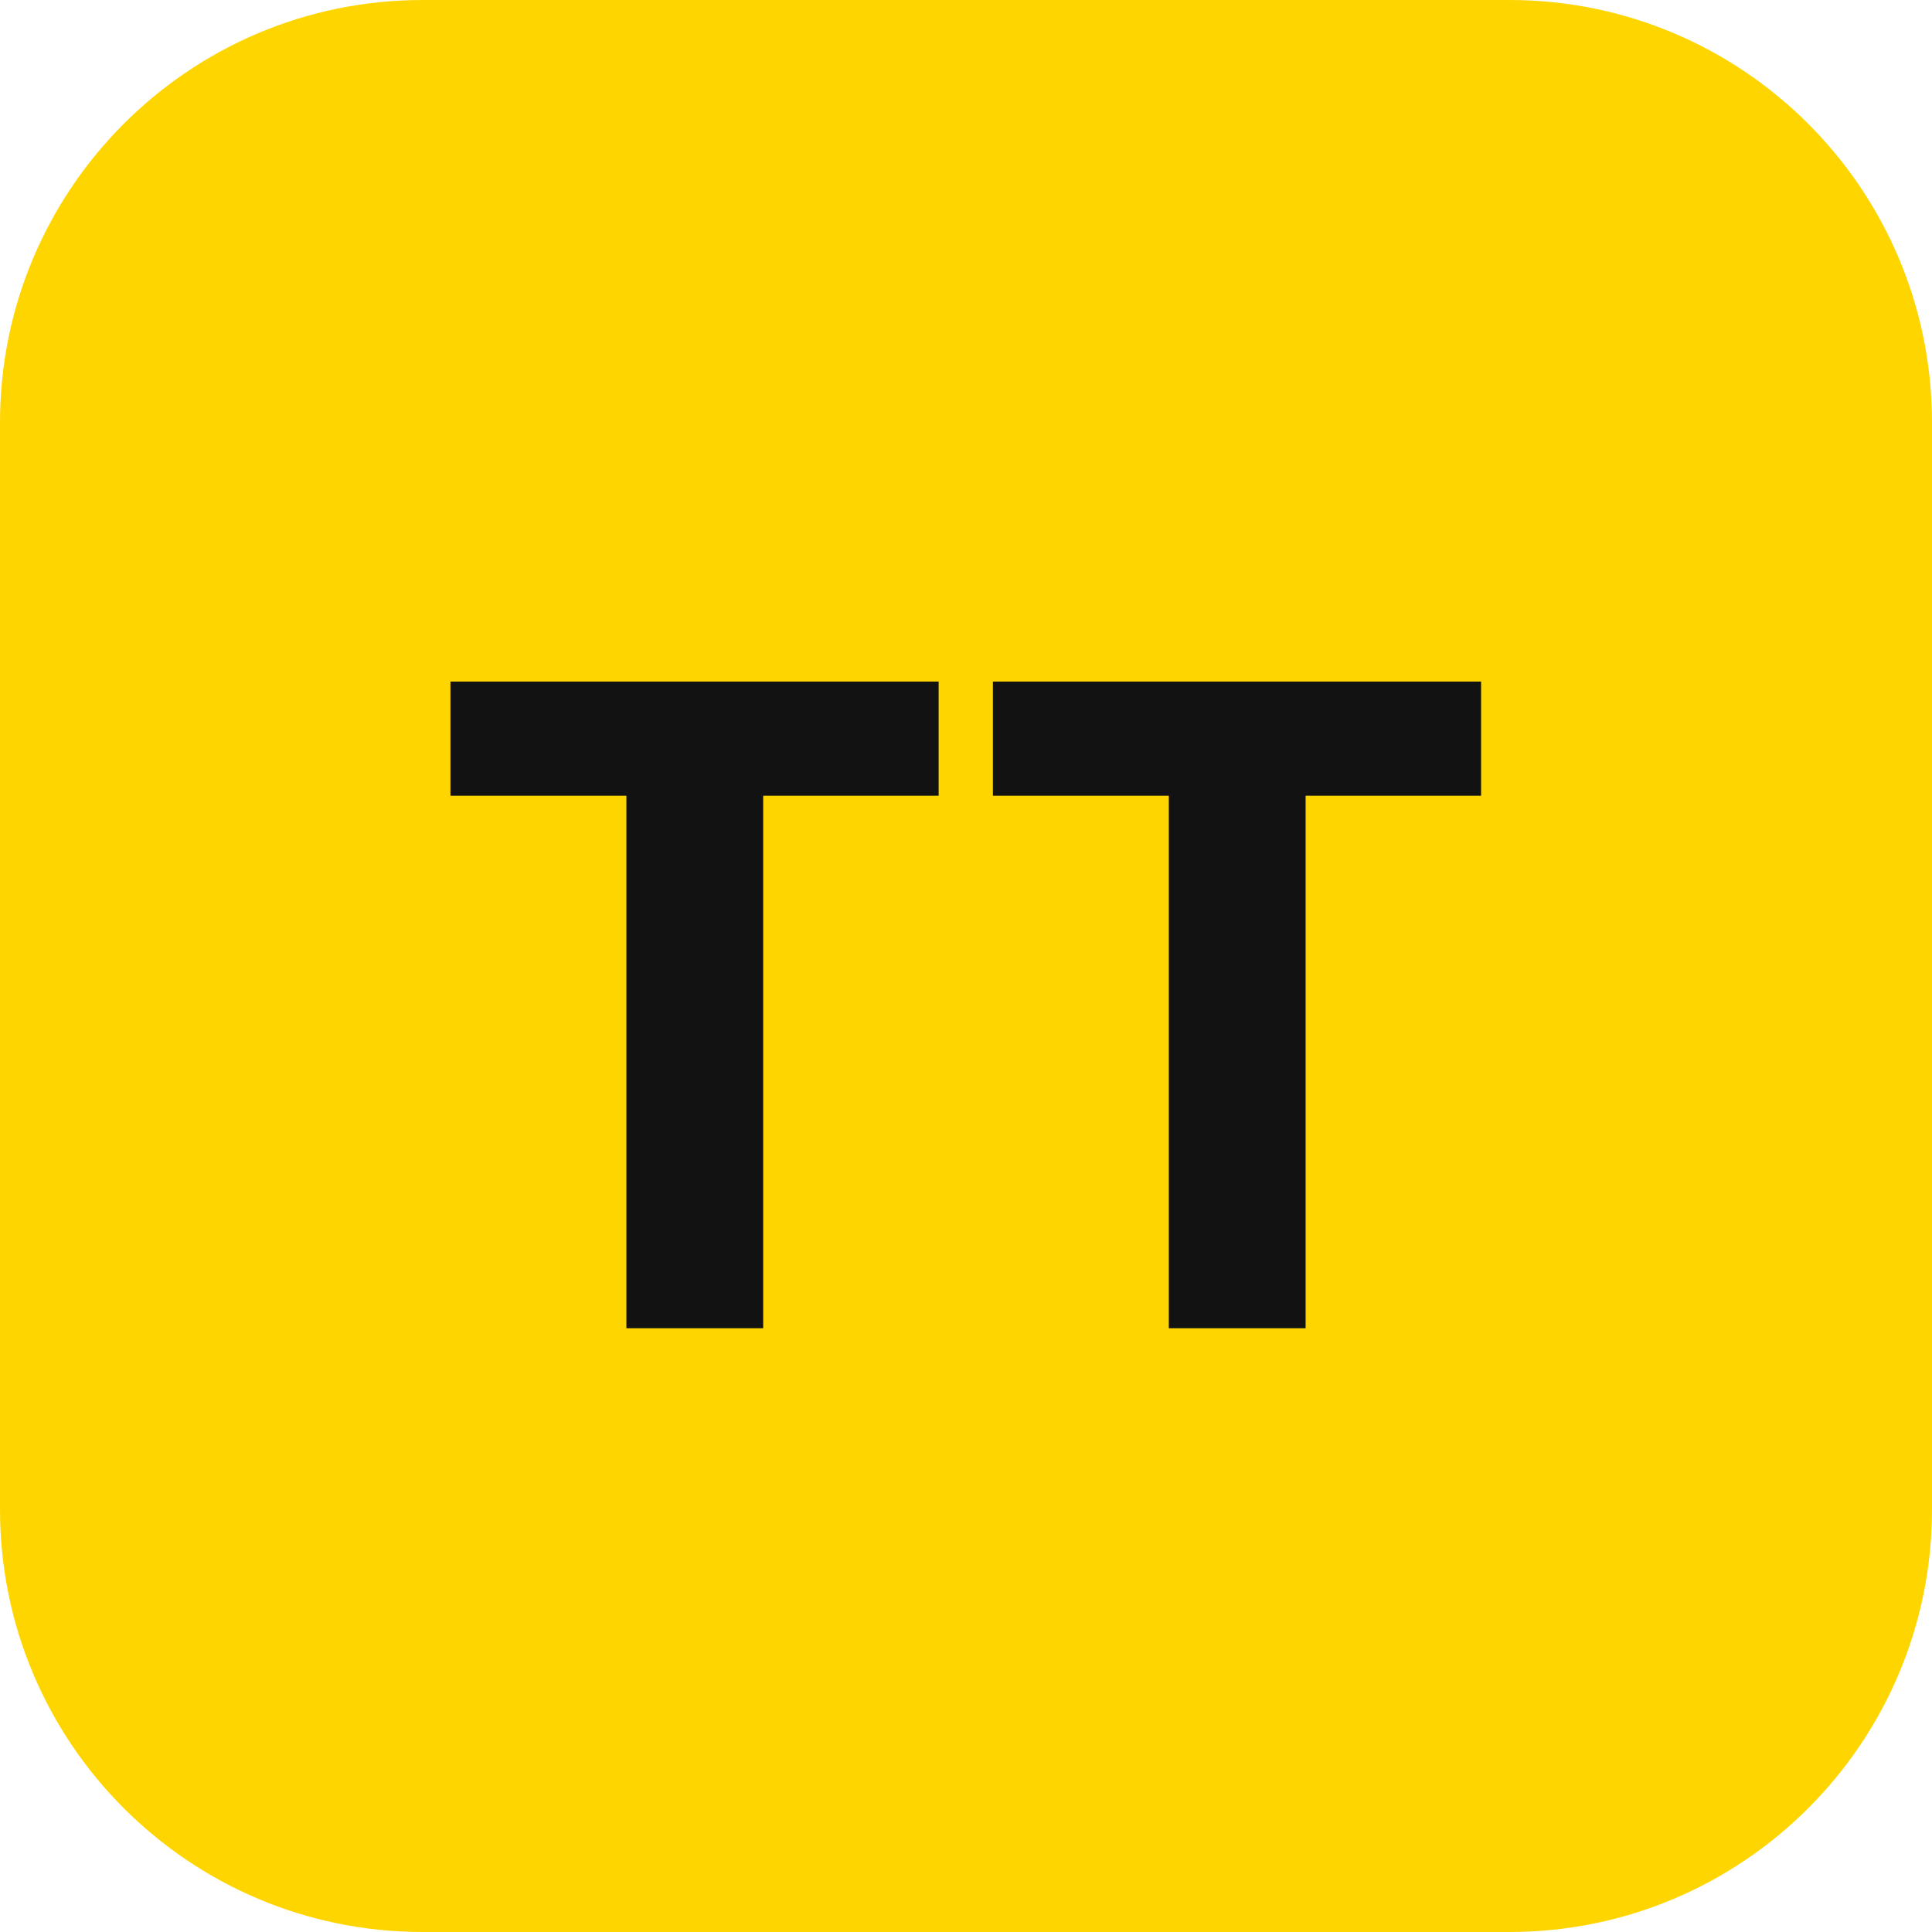
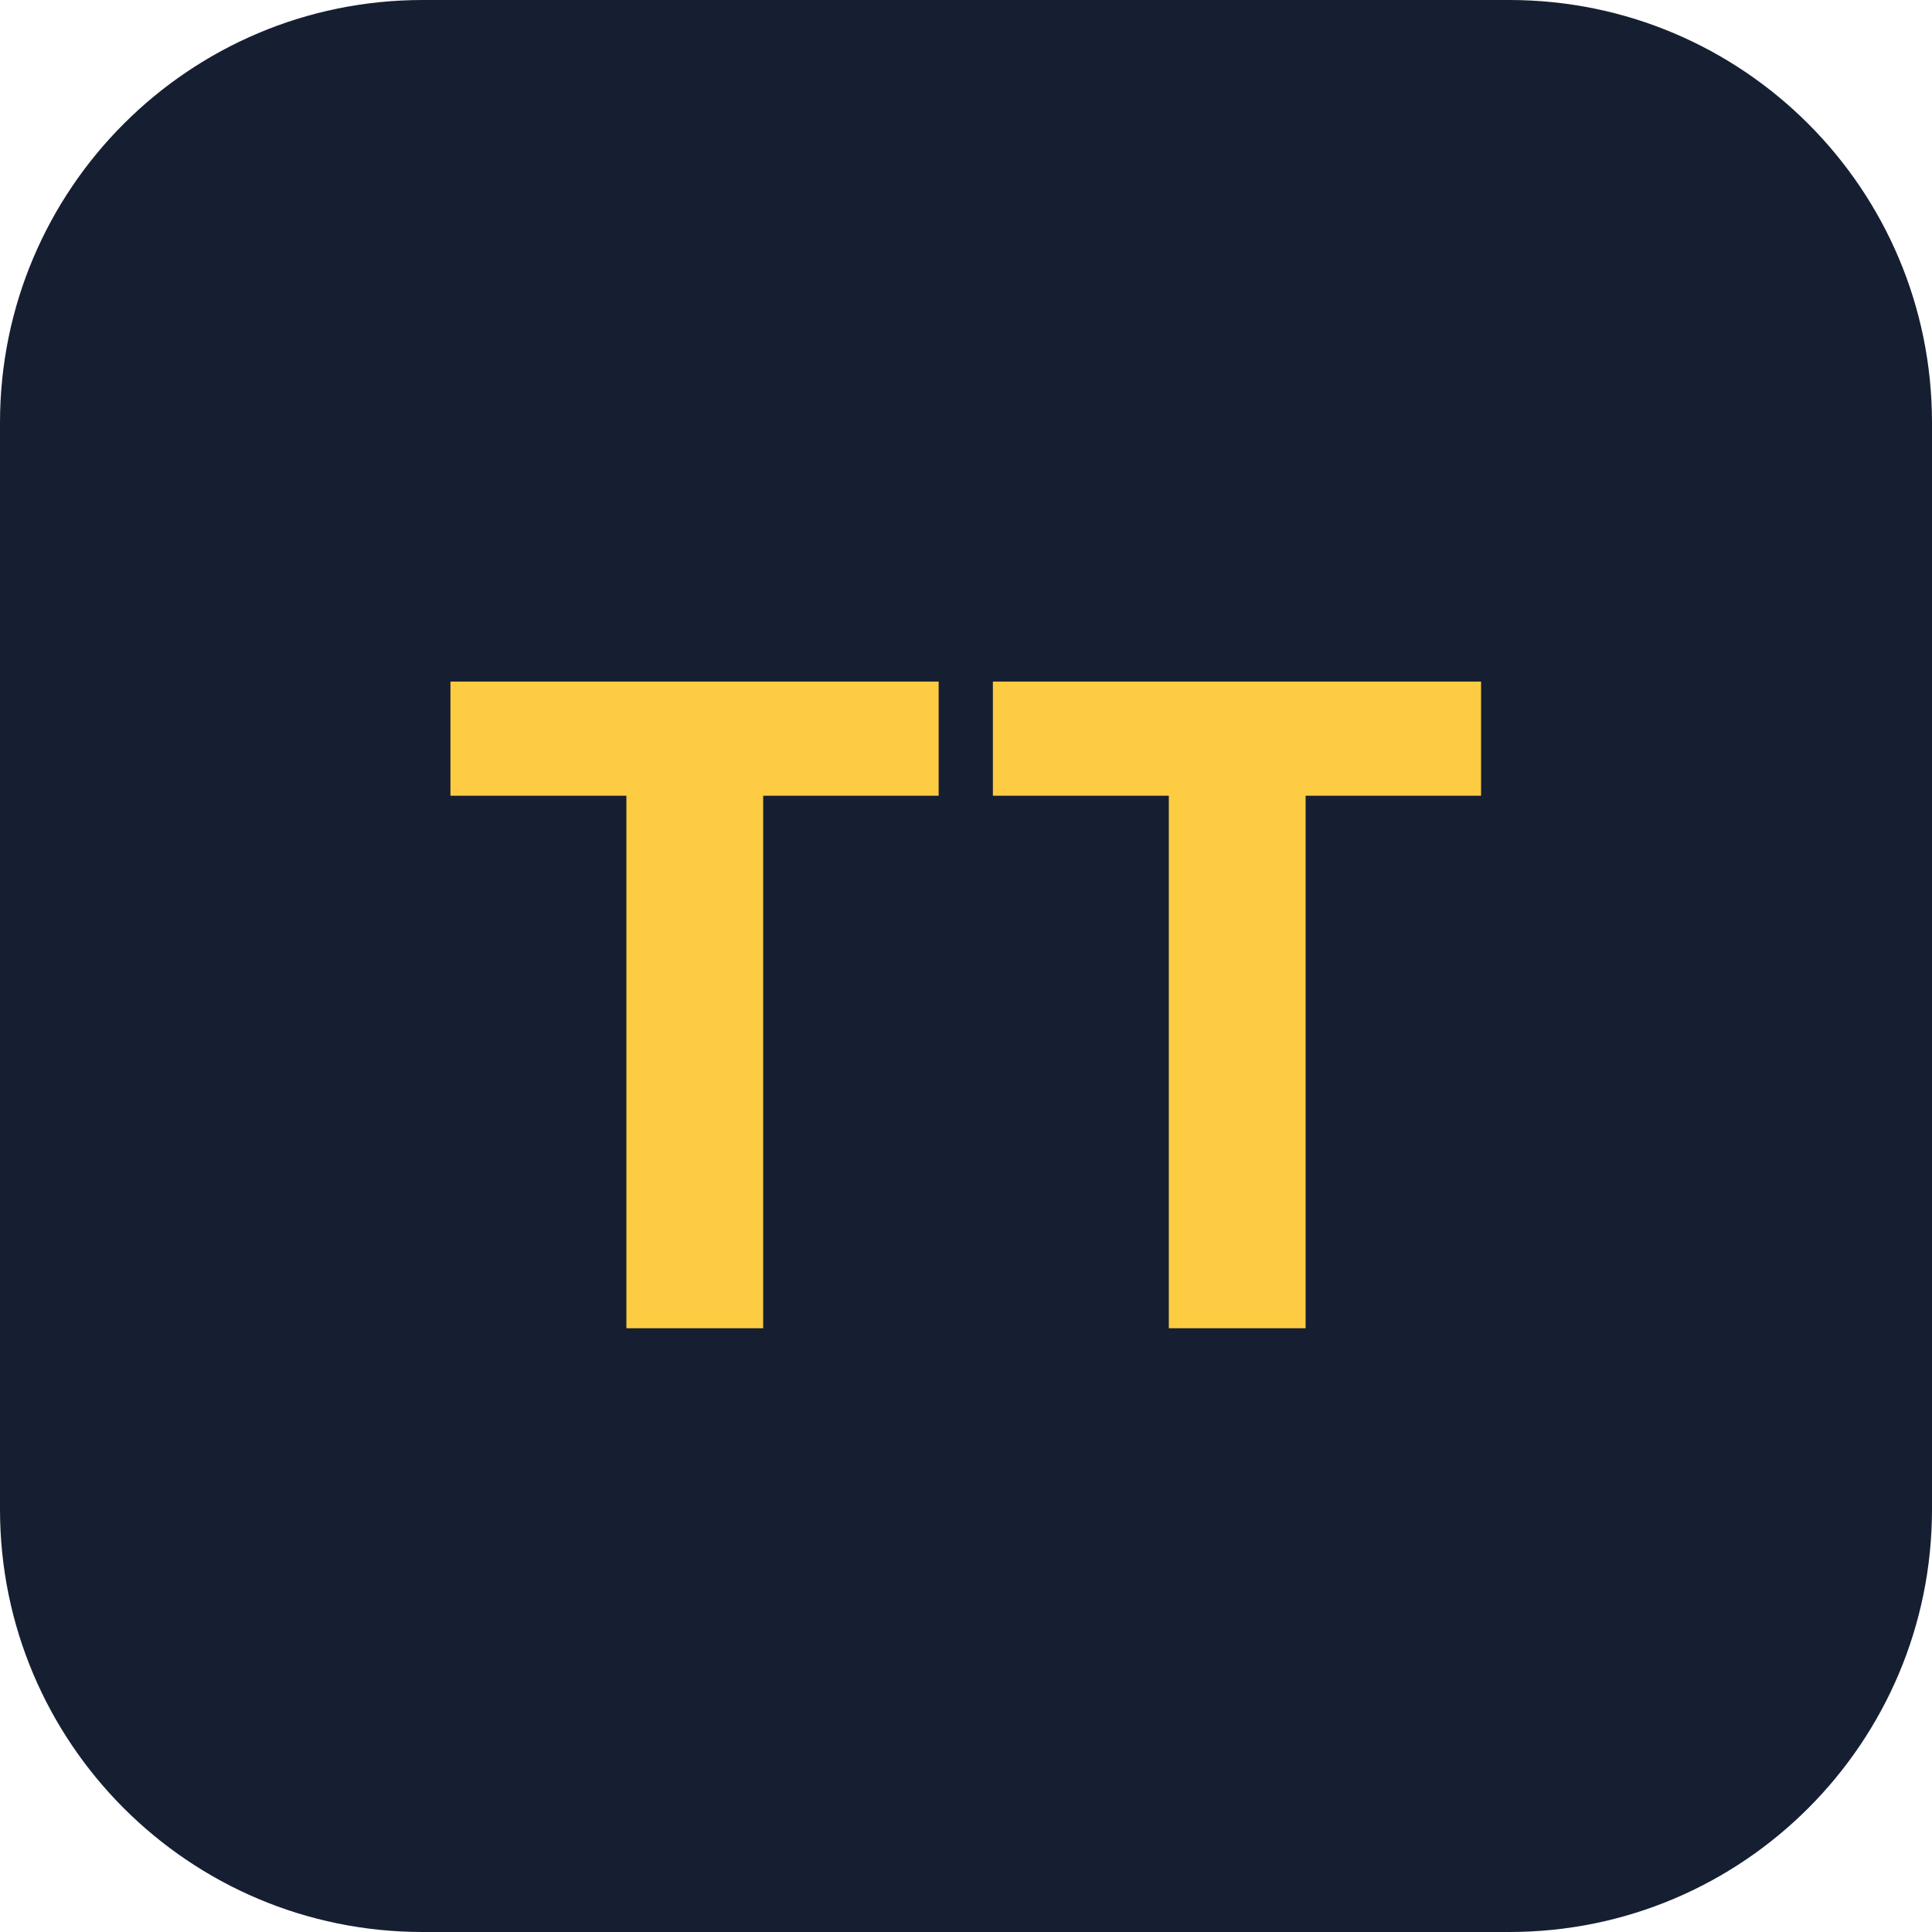
<svg xmlns="http://www.w3.org/2000/svg" viewBox="0 0 64 64">
-   <rect width="64" height="64" rx="14" fill="#FFD500" />
-   <text x="32" y="44" text-anchor="middle" font-family="system-ui,sans-serif" font-weight="800" font-size="30" fill="#121212">TT</text>
+   <rect width="64" height="64" rx="14" fill="#161F32" />
+   <text x="32" y="44" text-anchor="middle" font-family="system-ui,sans-serif" font-weight="800" font-size="30" fill="#FECC42">TT</text>
</svg>
